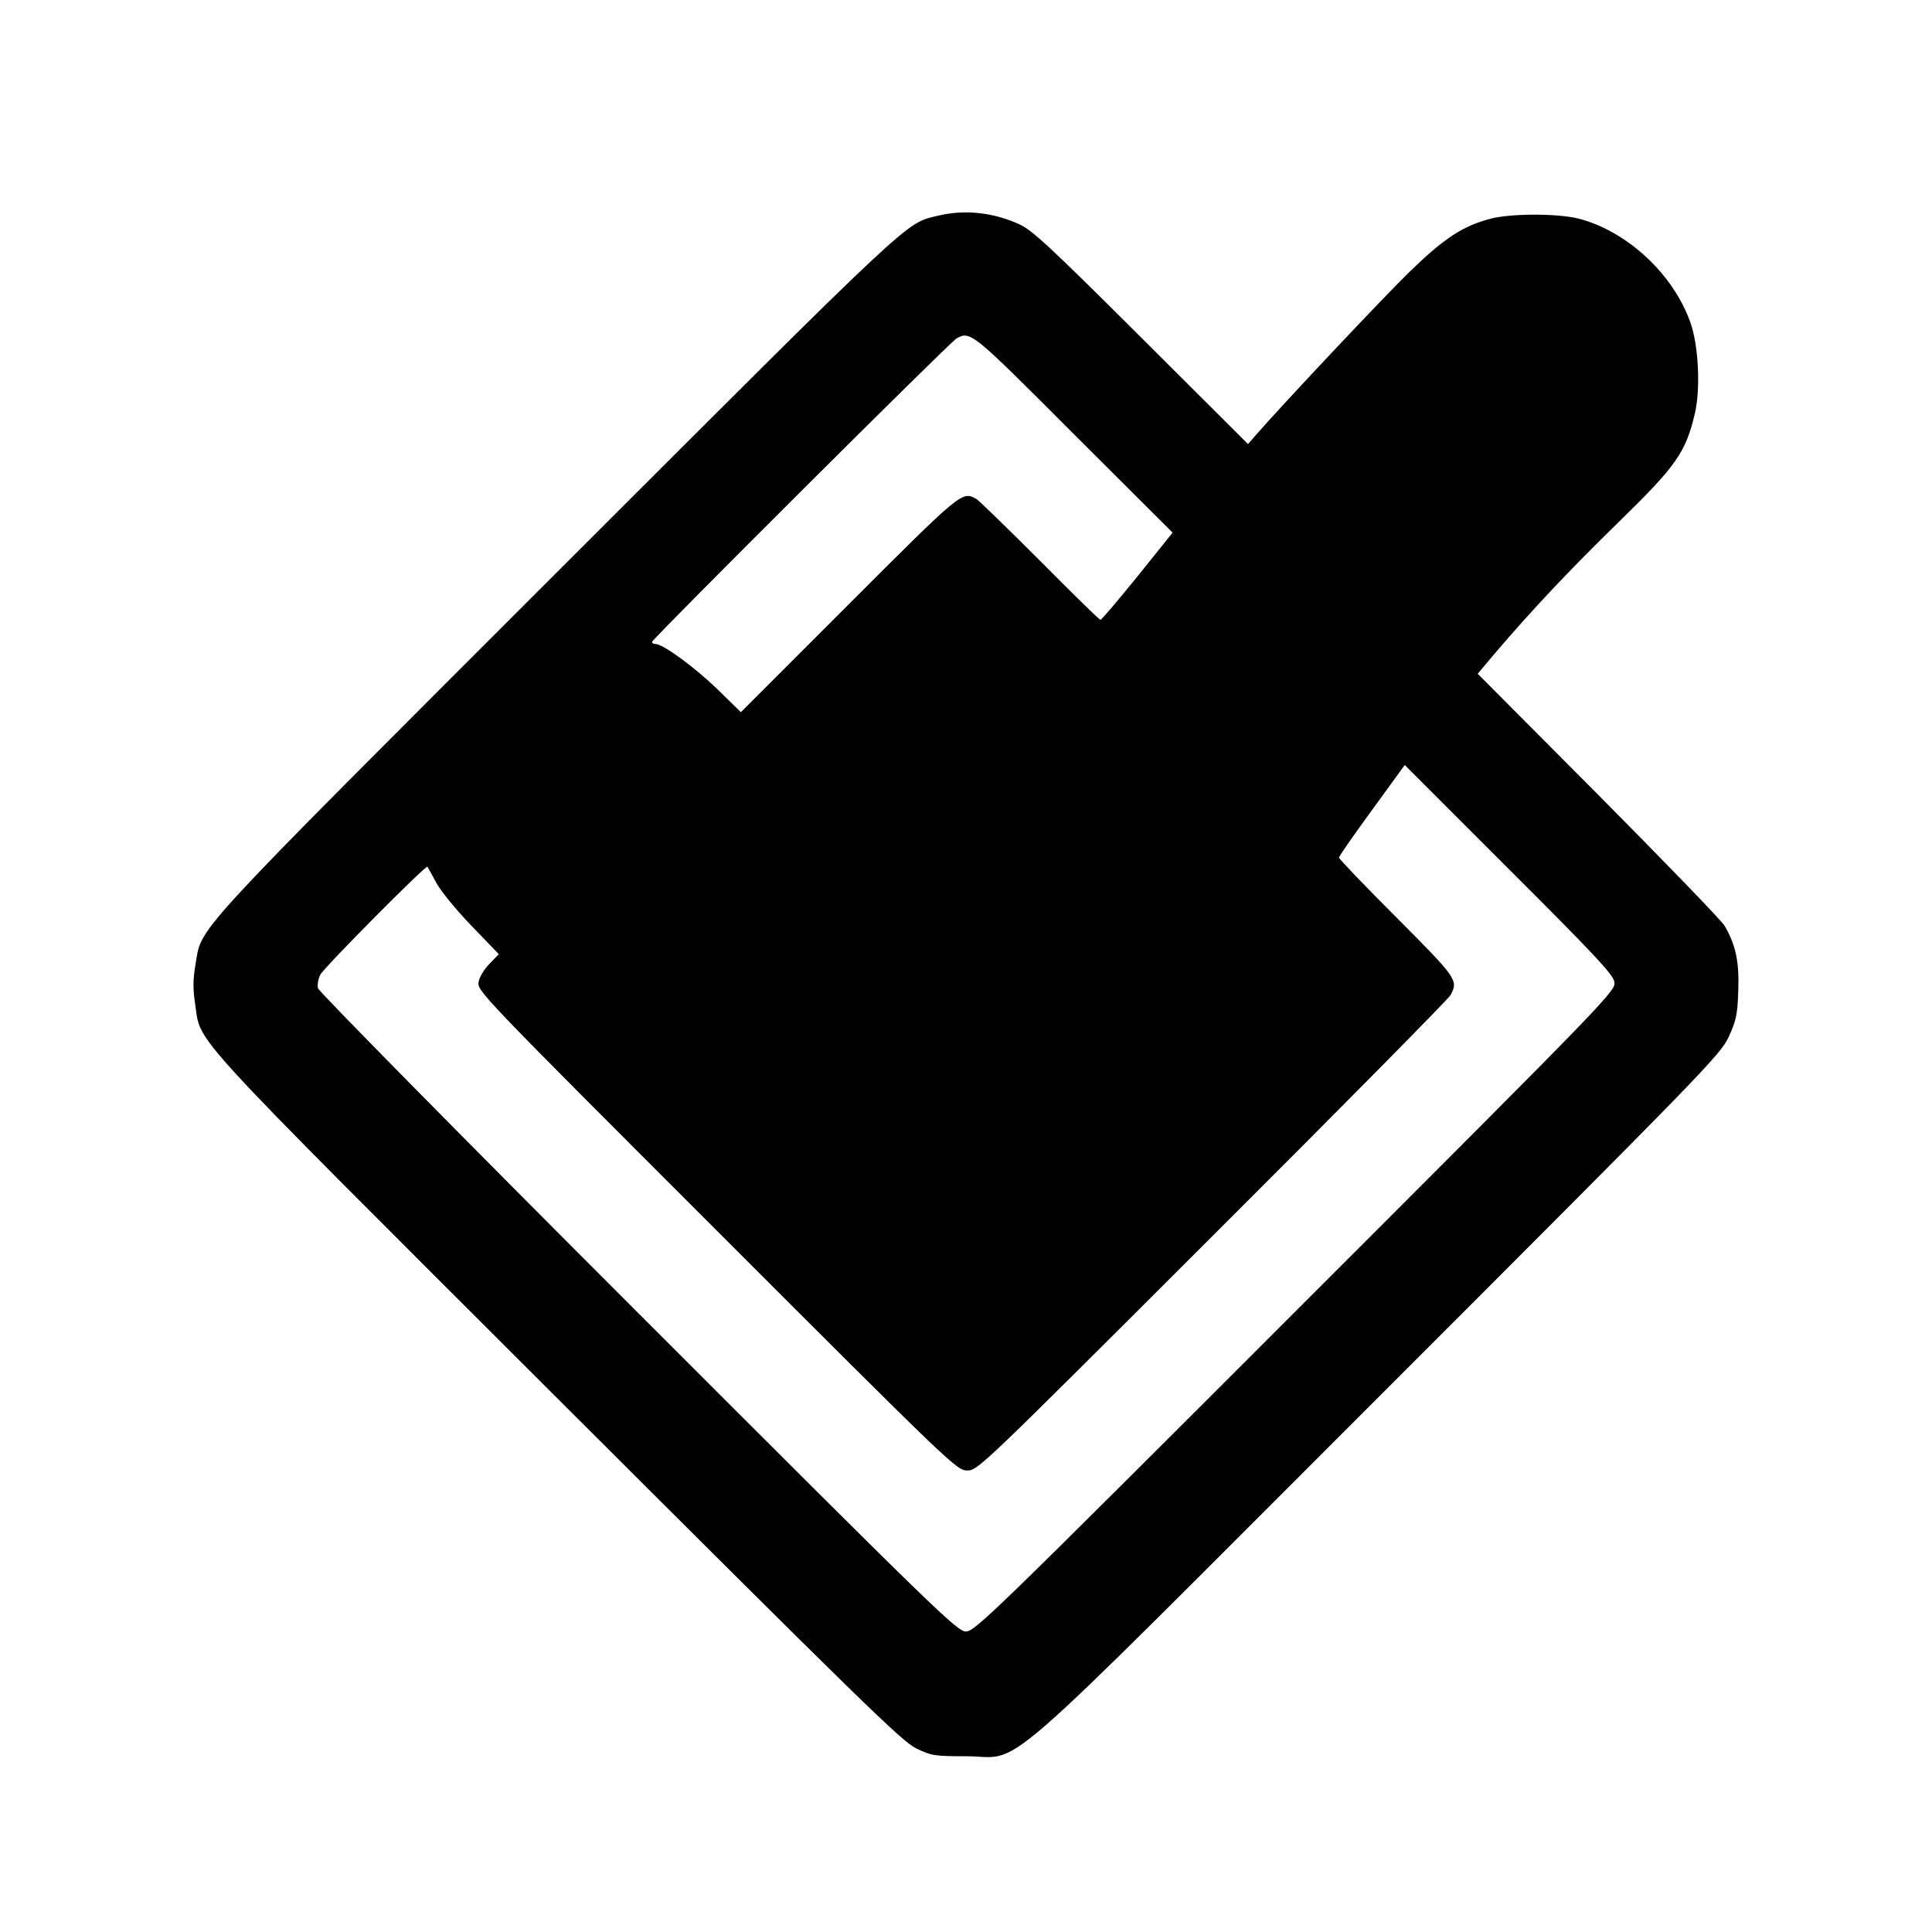
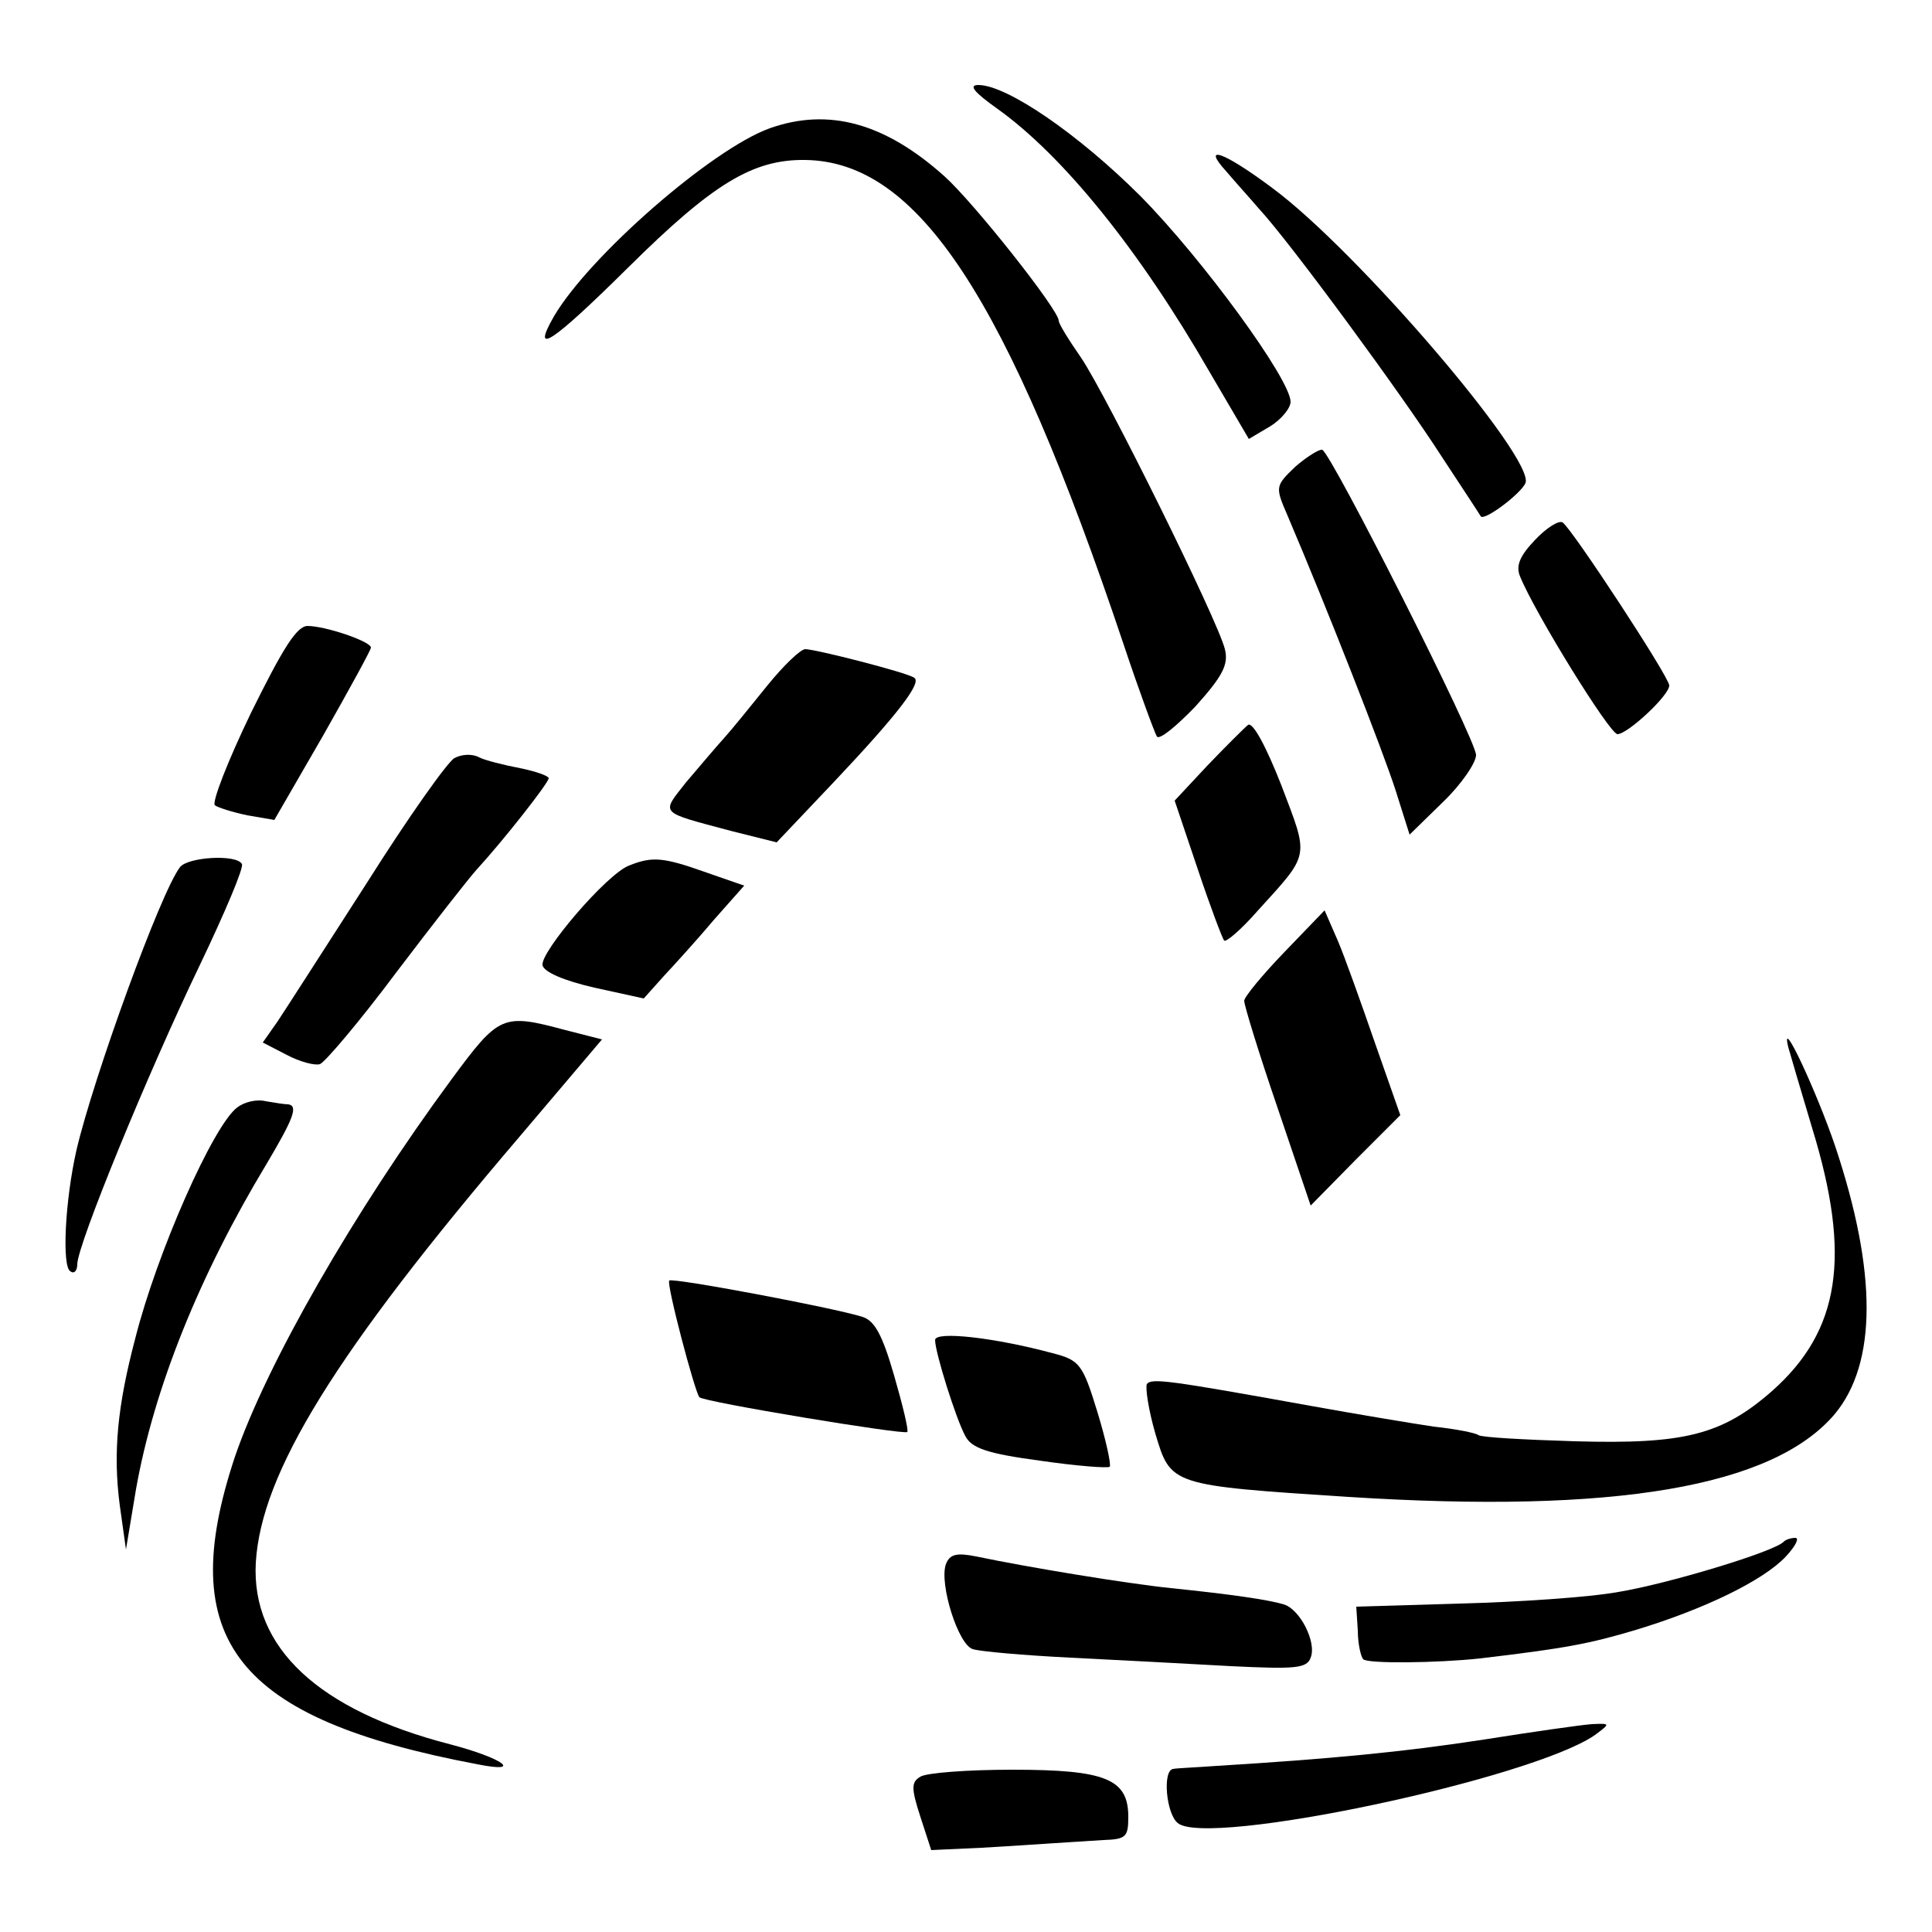
- <svg xmlns="http://www.w3.org/2000/svg" version="1.0" width="720pt" height="720pt" viewBox="0 0 720 720" preserveAspectRatio="xMidYMid meet">
-   <g transform="translate(0,720) scale(0.1,-0.1)" fill="#000000" stroke="none">
-     <path d="M3495 6396 c-123 -30 -75 15 -1421 -1330 -1393 -1393 -1320 -1314 -1346 -1464 -9 -53 -9 -88 -1 -142 24 -155 -59 -64 1350 -1471 1139 -1137 1285 -1280 1338 -1305 56 -27 68 -29 185 -29 219 0 64 -135 1537 1338 1223 1223 1273 1275 1305 1342 28 61 33 82 36 172 4 108 -9 171 -51 243 -11 19 -223 238 -470 487 l-450 452 57 68 c142 167 291 325 471 500 212 207 247 257 281 401 22 92 14 254 -16 339 -63 180 -235 341 -416 388 -77 20 -252 20 -329 0 -103 -27 -172 -72 -299 -195 -98 -95 -481 -502 -579 -615 l-26 -30 -398 397 c-337 336 -407 401 -454 422 -98 45 -205 56 -304 32z m507 -814 l368 -367 -131 -163 c-72 -89 -134 -162 -138 -162 -4 0 -105 99 -226 221 -121 121 -228 225 -237 230 -53 29 -54 28 -475 -393 l-402 -402 -88 86 c-85 82 -202 168 -230 168 -7 0 -13 3 -13 8 0 10 1111 1118 1135 1131 52 28 55 26 437 -357z m2014 -2040 c7 -34 3 -38 -1187 -1228 -1130 -1130 -1196 -1194 -1229 -1194 -33 0 -99 64 -1222 1187 -663 663 -1189 1197 -1193 1210 -3 13 1 36 9 51 16 29 393 409 399 402 2 -3 17 -30 33 -60 16 -30 74 -101 131 -160 l102 -106 -34 -35 c-19 -19 -38 -49 -41 -67 -7 -34 -4 -37 887 -928 884 -884 895 -894 934 -894 39 0 49 10 913 873 480 479 880 884 888 899 29 55 24 62 -201 288 -118 118 -215 219 -215 224 0 5 55 84 123 177 l122 168 387 -387 c315 -314 389 -393 394 -420z" />
+ <svg xmlns="http://www.w3.org/2000/svg" version="1.0" width="250pt" height="250pt" viewBox="0 0 250 250" preserveAspectRatio="xMidYMid meet">
+   <g transform="translate(0,250) scale(0.1,-0.1)" fill="#000000" stroke="none">
+     <path d="M1291 2359 c85 -61 183 -182 274 -340 l51 -87 27 16 c15 9 27 24 27 32 0 29 -114 185 -194 266 -80 80 -173 144 -210 144 -13 0 -6 -9 25 -31z" />
+     <path d="M996 2334 c-75 -27 -233 -165 -279 -243 -31 -54 -2 -34 96 63 109 108 161 140 229 139 146 -2 261 -177 412 -627 20 -60 40 -114 43 -119 3 -5 25 13 50 39 35 39 43 54 38 74 -9 37 -153 328 -186 377 -16 23 -29 44 -29 48 0 14 -110 153 -148 187 -77 69 -150 89 -226 62z" />
+     <path d="M1587 2278 c11 -13 30 -34 42 -48 40 -43 186 -242 236 -320 27 -41 50 -76 51 -78 4 -7 52 29 58 43 12 32 -218 301 -328 382 -63 47 -92 57 -59 21z" />
+     <path d="M1676 1896 c-26 -25 -26 -26 -10 -63 52 -122 124 -306 140 -356 l18 -57 43 42 c24 23 43 51 43 61 0 20 -187 390 -199 395 -4 1 -20 -9 -35 -22z" />
+     <path d="M1986 1801 c-19 -20 -25 -33 -19 -47 19 -47 116 -204 126 -204 13 0 67 50 67 63 0 11 -126 203 -138 211 -5 3 -21 -7 -36 -23z" />
+     <path d="M325 1578 c-30 -62 -51 -116 -47 -120 4 -3 23 -9 42 -13 l35 -6 63 109 c34 60 62 111 62 114 0 8 -59 28 -82 28 -14 0 -32 -29 -73 -112z" />
+     <path d="M993 1613 c-21 -26 -46 -57 -56 -68 -10 -11 -32 -37 -49 -57 -33 -42 -36 -38 57 -63 l60 -15 73 77 c86 91 115 130 105 136 -10 7 -128 37 -141 37 -6 0 -28 -21 -49 -47z" />
+     <path d="M1615 1562 c-5 -4 -29 -28 -53 -53 l-42 -45 30 -89 c16 -48 32 -90 34 -92 2 -3 22 14 43 38 69 76 67 68 31 163 -20 51 -37 82 -43 78z" />
+     <path d="M588 1519 c-9 -5 -60 -77 -113 -161 -54 -84 -106 -165 -116 -180 l-19 -27 31 -16 c17 -9 36 -14 43 -12 7 3 52 56 99 119 47 62 94 122 104 133 34 37 93 112 93 118 0 3 -17 9 -37 13 -21 4 -45 10 -53 14 -9 5 -23 4 -32 -1z" />
+     <path d="M233 1378 c-25 -32 -112 -272 -134 -366 -15 -66 -19 -151 -8 -157 5 -4 9 1 9 9 0 25 92 249 158 386 33 69 58 128 55 132 -7 13 -70 9 -80 -4z" />
+     <path d="M814 1380 c-29 -11 -115 -112 -112 -129 2 -9 28 -20 67 -29 l64 -14 26 29 c14 15 44 48 65 73 l39 44 -49 17 c-56 20 -70 21 -100 9z" />
+     <path d="M1662 1268 c-28 -29 -52 -58 -52 -63 0 -6 19 -68 43 -138 l43 -127 58 59 58 58 -33 94 c-18 52 -39 111 -48 132 l-17 39 -52 -54z" />
+     <path d="M584 1103 c-126 -171 -239 -368 -280 -488 -79 -237 1 -339 314 -398 60 -12 33 8 -36 26 -170 44 -257 125 -251 235 7 116 102 271 342 552 l106 125 -47 12 c-82 22 -86 20 -148 -64z" />
+     <path d="M2314 1145 c3 -11 17 -58 31 -105 51 -166 36 -262 -52 -340 -65 -57 -114 -69 -255 -65 -65 2 -121 5 -125 8 -4 3 -30 8 -58 11 -27 4 -99 16 -160 27 -183 33 -205 36 -211 28 -2 -5 2 -33 11 -64 20 -67 19 -67 250 -82 345 -22 549 13 629 107 55 66 55 184 1 346 -24 71 -72 174 -61 129z" />
+     <path d="M307 1067 c-31 -23 -104 -188 -132 -299 -23 -87 -29 -148 -20 -216 l8 -57 13 78 c23 130 82 277 169 421 35 59 41 75 28 77 -5 0 -17 2 -29 4 -12 3 -28 -1 -37 -8z" />
+     <path d="M866 843 c-4 -4 33 -144 39 -151 5 -6 265 -49 269 -45 2 2 -6 35 -17 73 -15 52 -25 71 -41 76 -38 12 -246 51 -250 47z" />
+     <path d="M1210 766 c0 -16 27 -102 39 -124 8 -16 29 -23 96 -32 48 -7 88 -10 91 -8 2 3 -5 35 -16 71 -19 62 -23 67 -58 76 -74 20 -152 29 -152 17z" />
+     <path d="M2308 505 c-12 -13 -152 -55 -214 -65 -38 -7 -130 -13 -204 -15 l-135 -4 2 -31 c0 -17 4 -34 7 -37 5 -6 96 -5 151 1 110 13 142 19 202 37 89 27 165 64 194 95 12 13 18 24 12 24 -5 0 -12 -2 -15 -5z" />
+     <path d="M1224 476 c-9 -25 16 -105 35 -110 9 -3 66 -8 126 -11 61 -3 154 -8 208 -11 83 -4 98 -3 103 11 8 20 -14 63 -35 69 -20 6 -68 13 -146 21 -58 6 -185 27 -252 41 -25 5 -34 3 -39 -10z" />
+     <path d="M1920 249 c-104 -16 -198 -25 -345 -34 -27 -2 -53 -3 -57 -4 -14 -2 -9 -58 6 -70 38 -32 458 57 540 114 20 15 20 15 -4 14 -14 -1 -77 -10 -140 -20z" />
+     <path d="M1191 201 c-12 -7 -12 -15 0 -52 l14 -43 65 3 c36 2 79 5 95 6 17 1 45 3 63 4 29 1 32 4 32 30 0 49 -29 61 -150 61 -58 0 -111 -4 -119 -9z" />
  </g>
</svg>
